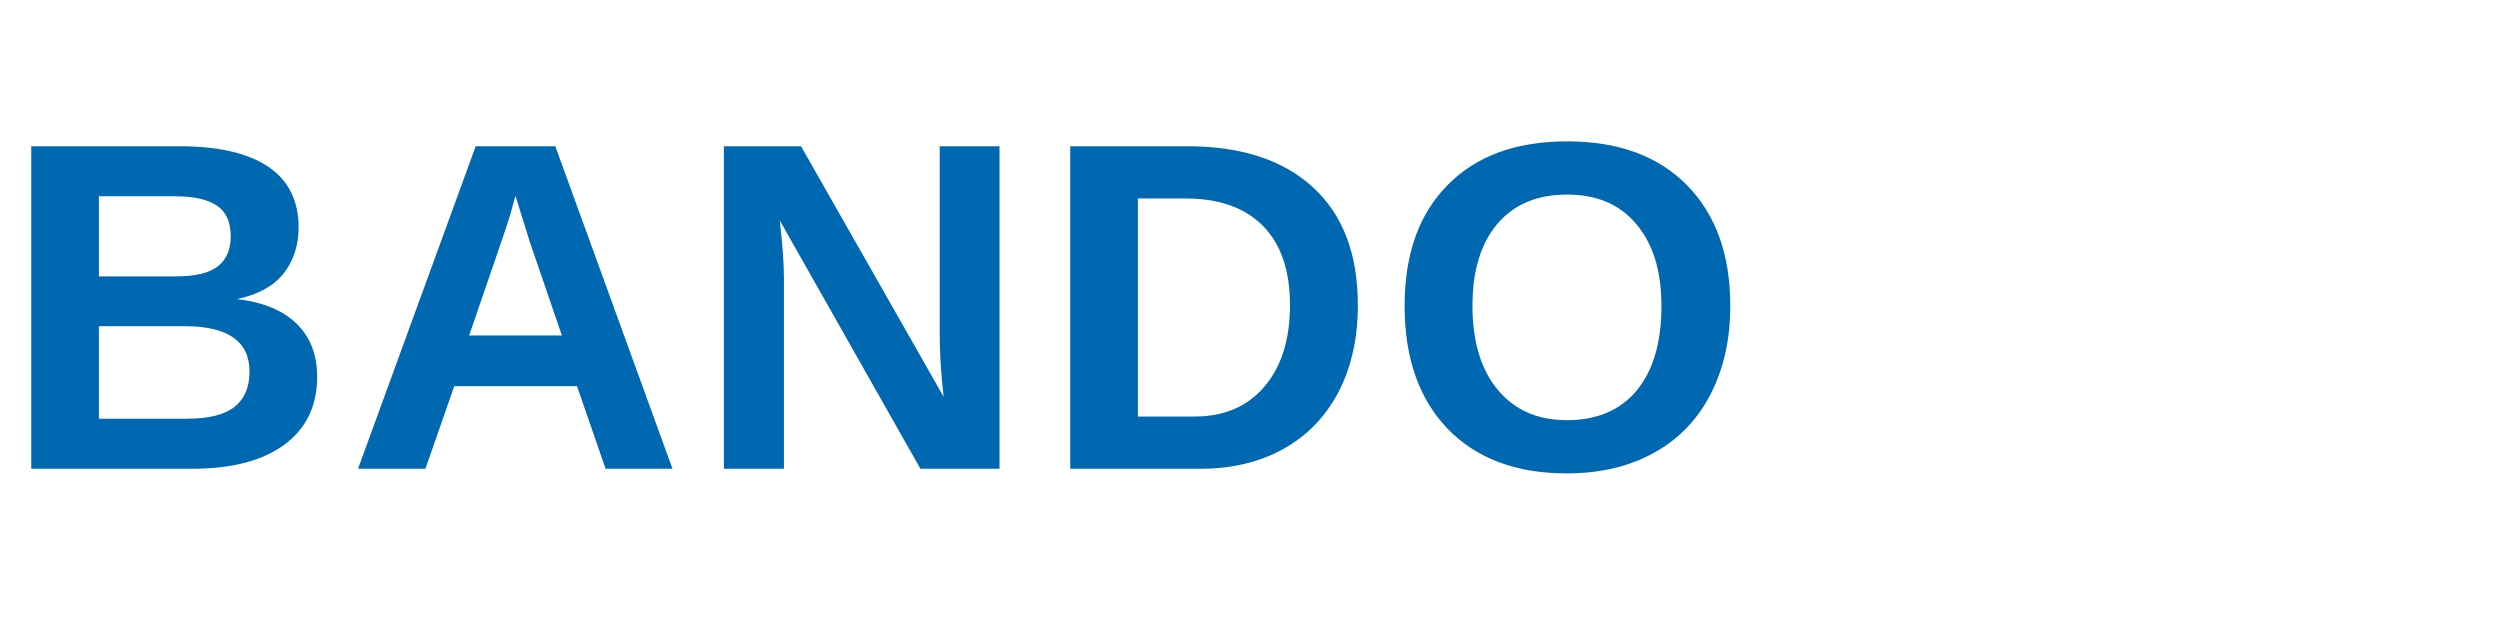
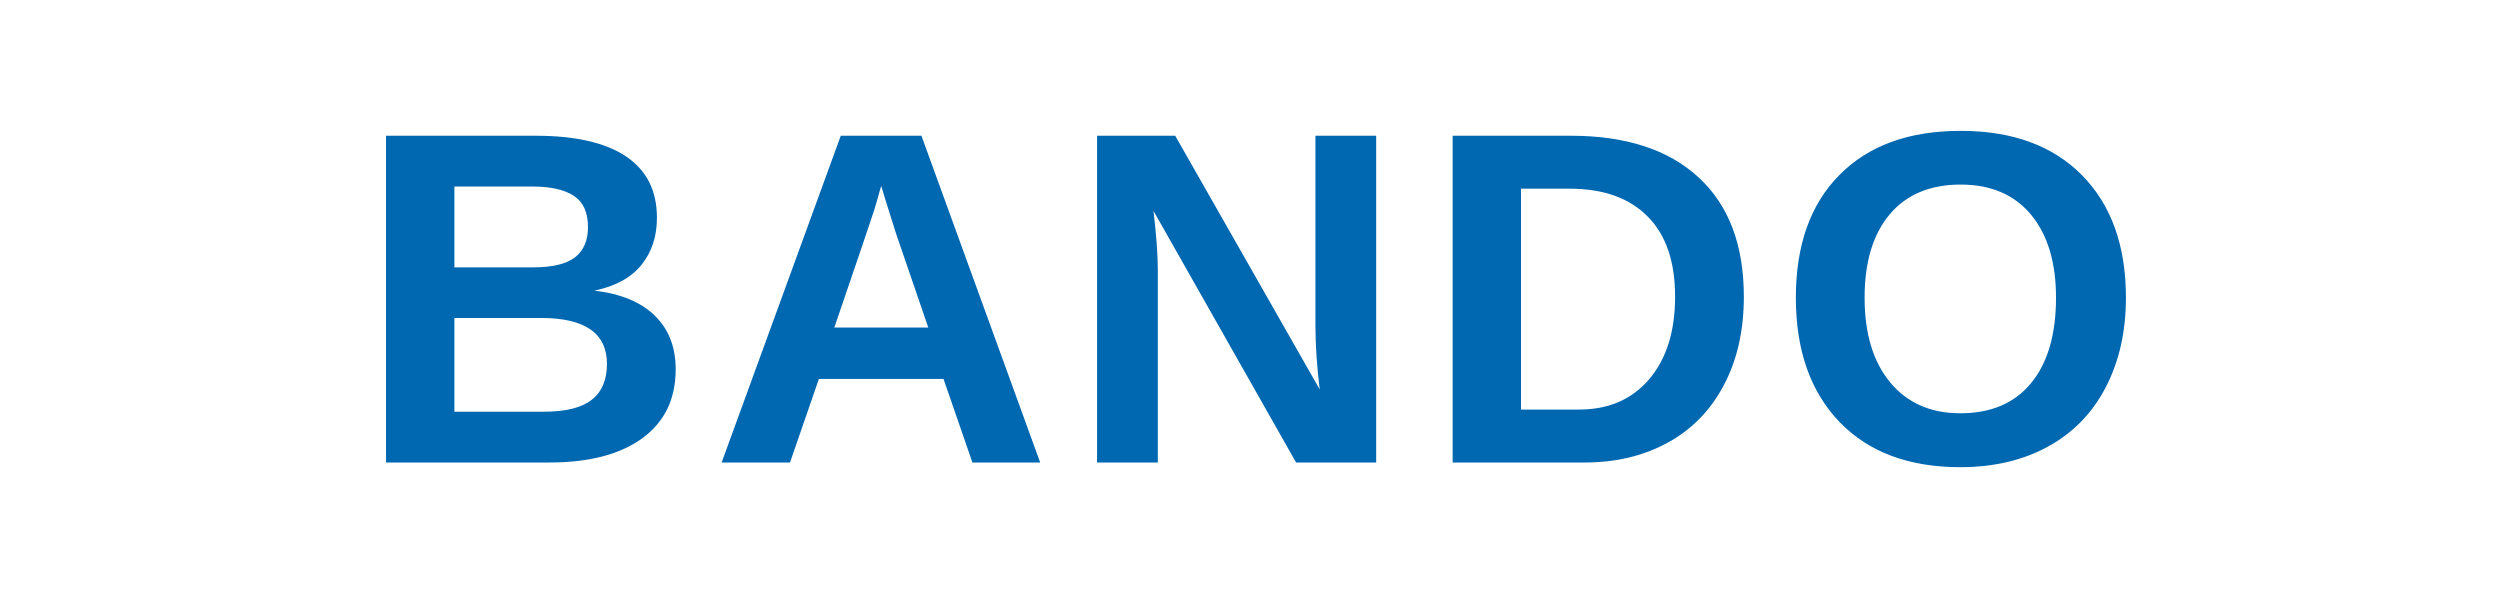
- <svg xmlns="http://www.w3.org/2000/svg" viewBox="0 0 160 40" role="img" aria-label="Bando">
-   <text x="0" y="30" font-family="Arial, Helvetica, sans-serif" font-size="30" font-weight="800" letter-spacing="0.5" fill="#0067b1">BANDO</text>
+ <svg xmlns="http://www.w3.org/2000/svg" viewBox="0 0 200 48" role="img" aria-label="Bando">
+   <text x="100" y="37" text-anchor="middle" font-family="Arial, Helvetica, sans-serif" font-size="38" font-weight="800" letter-spacing="1" fill="#0067b1">BANDO</text>
</svg>
